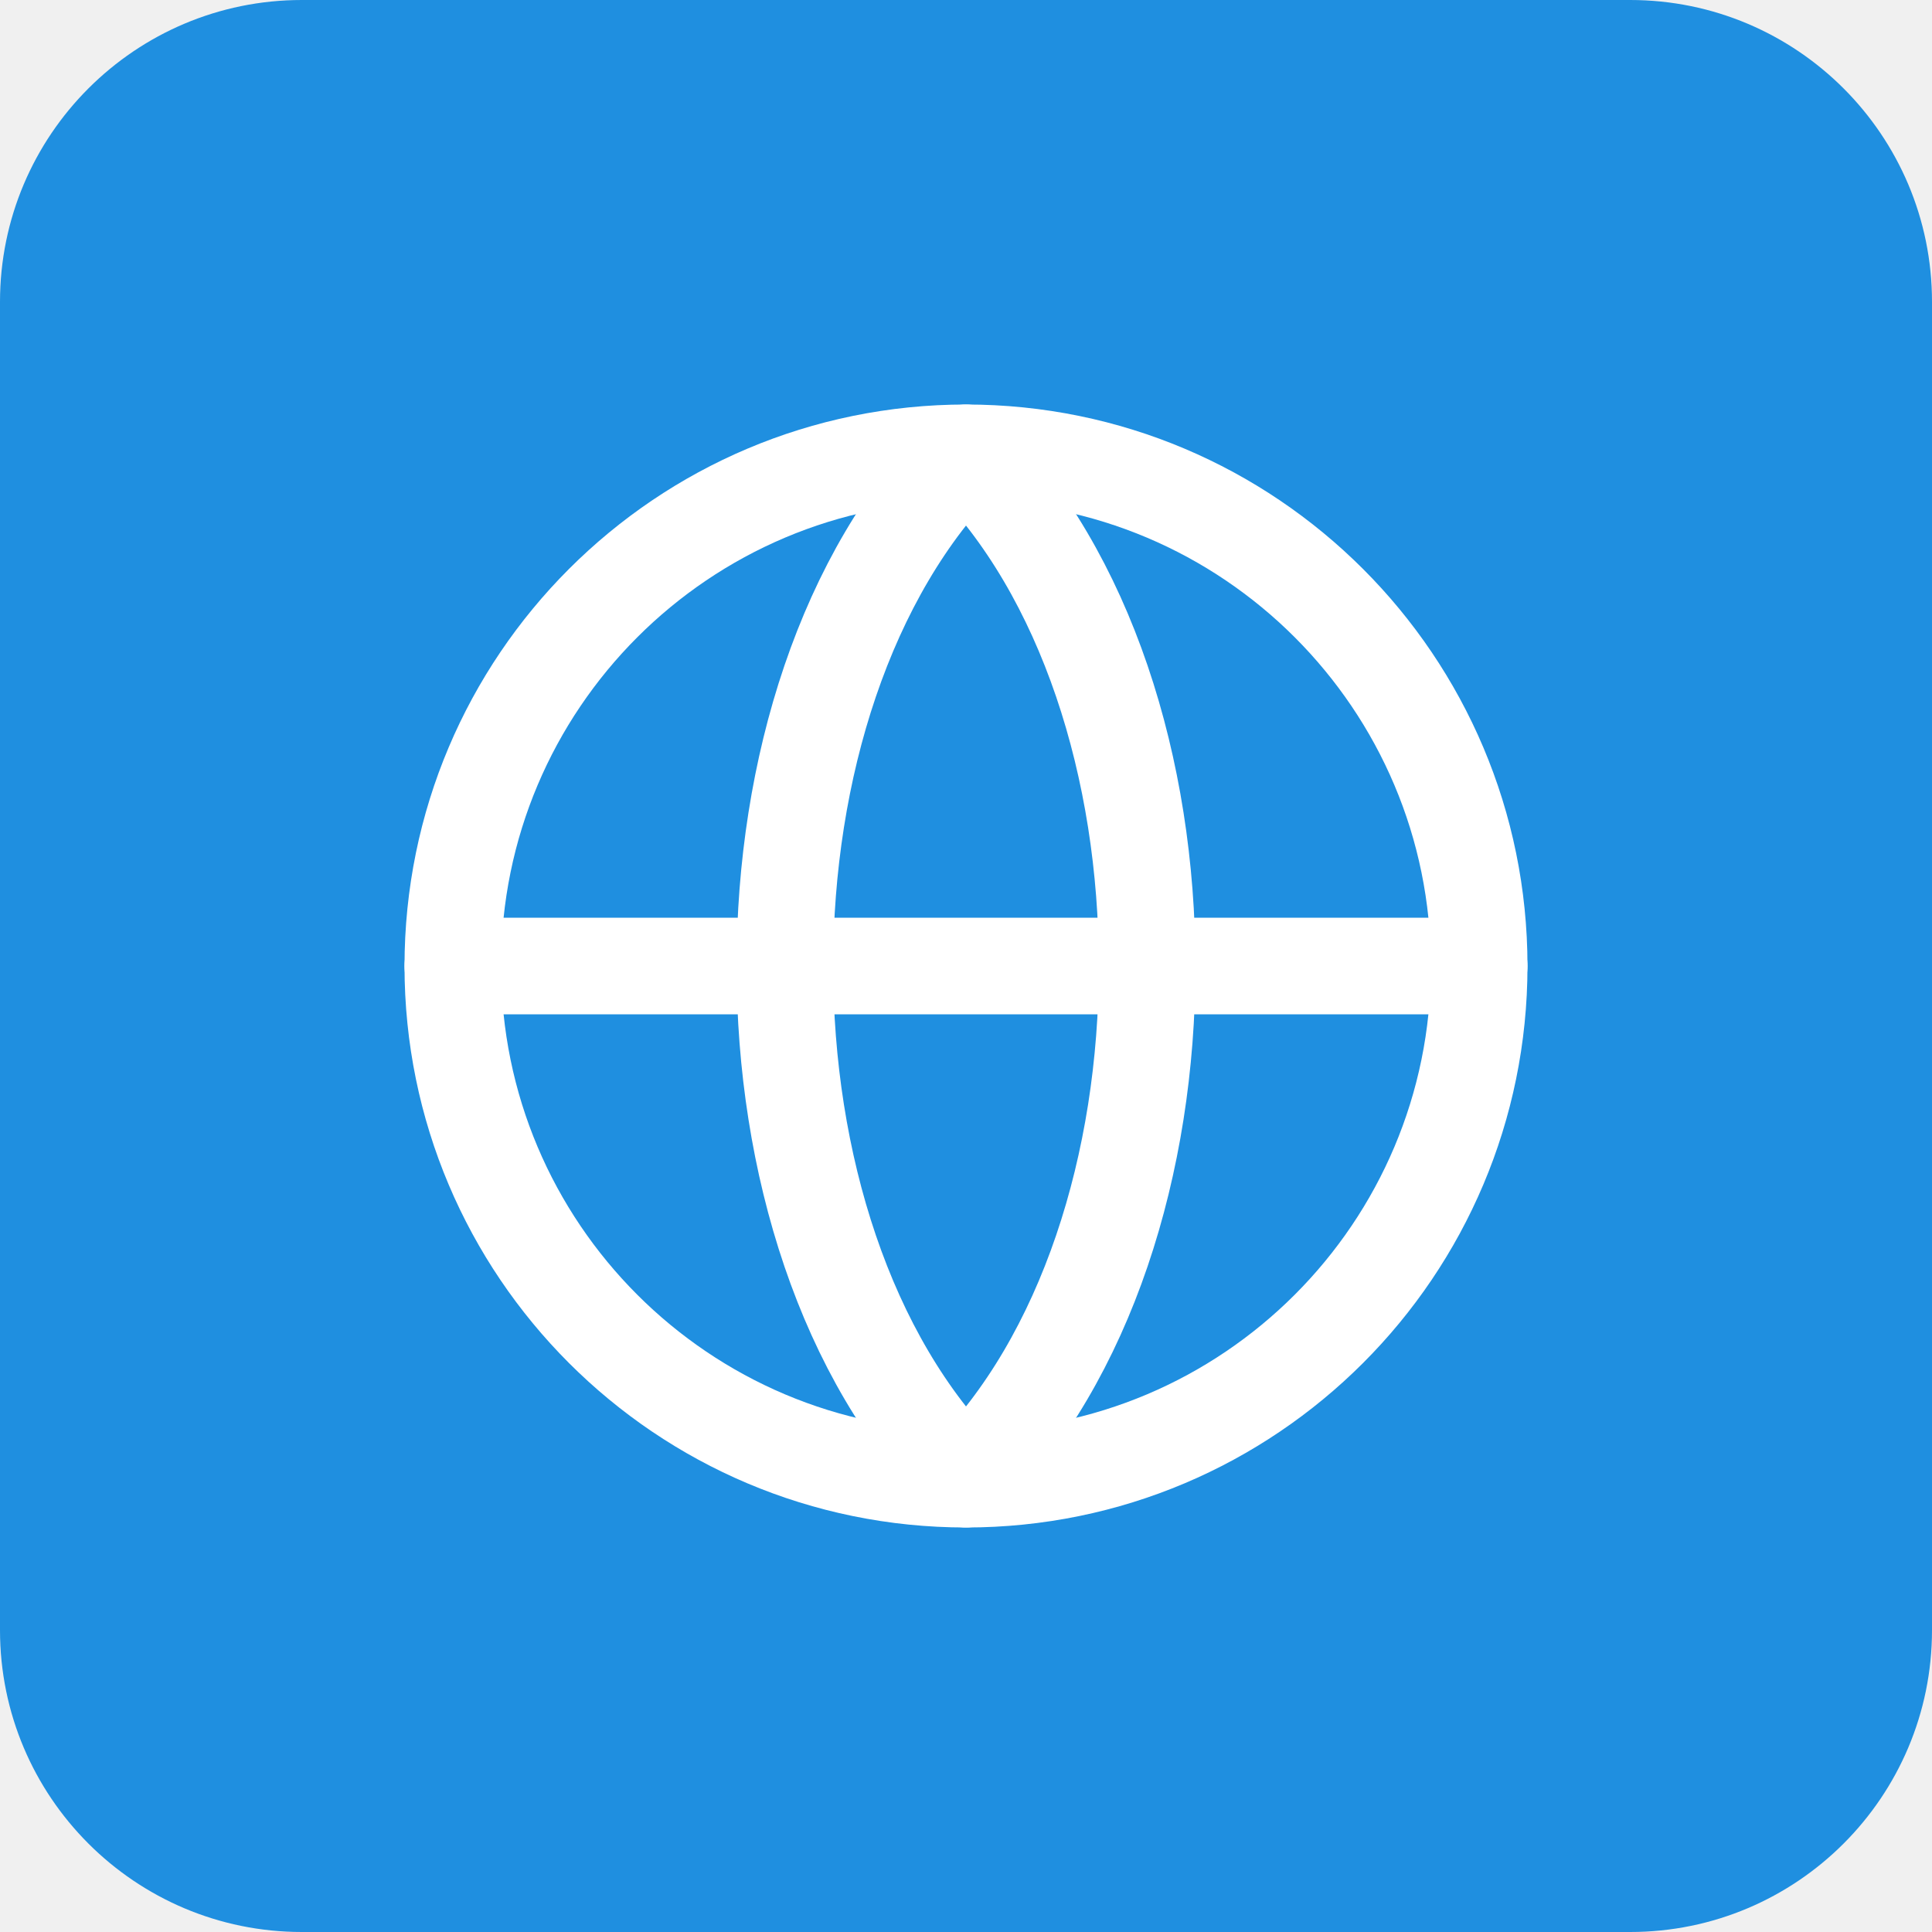
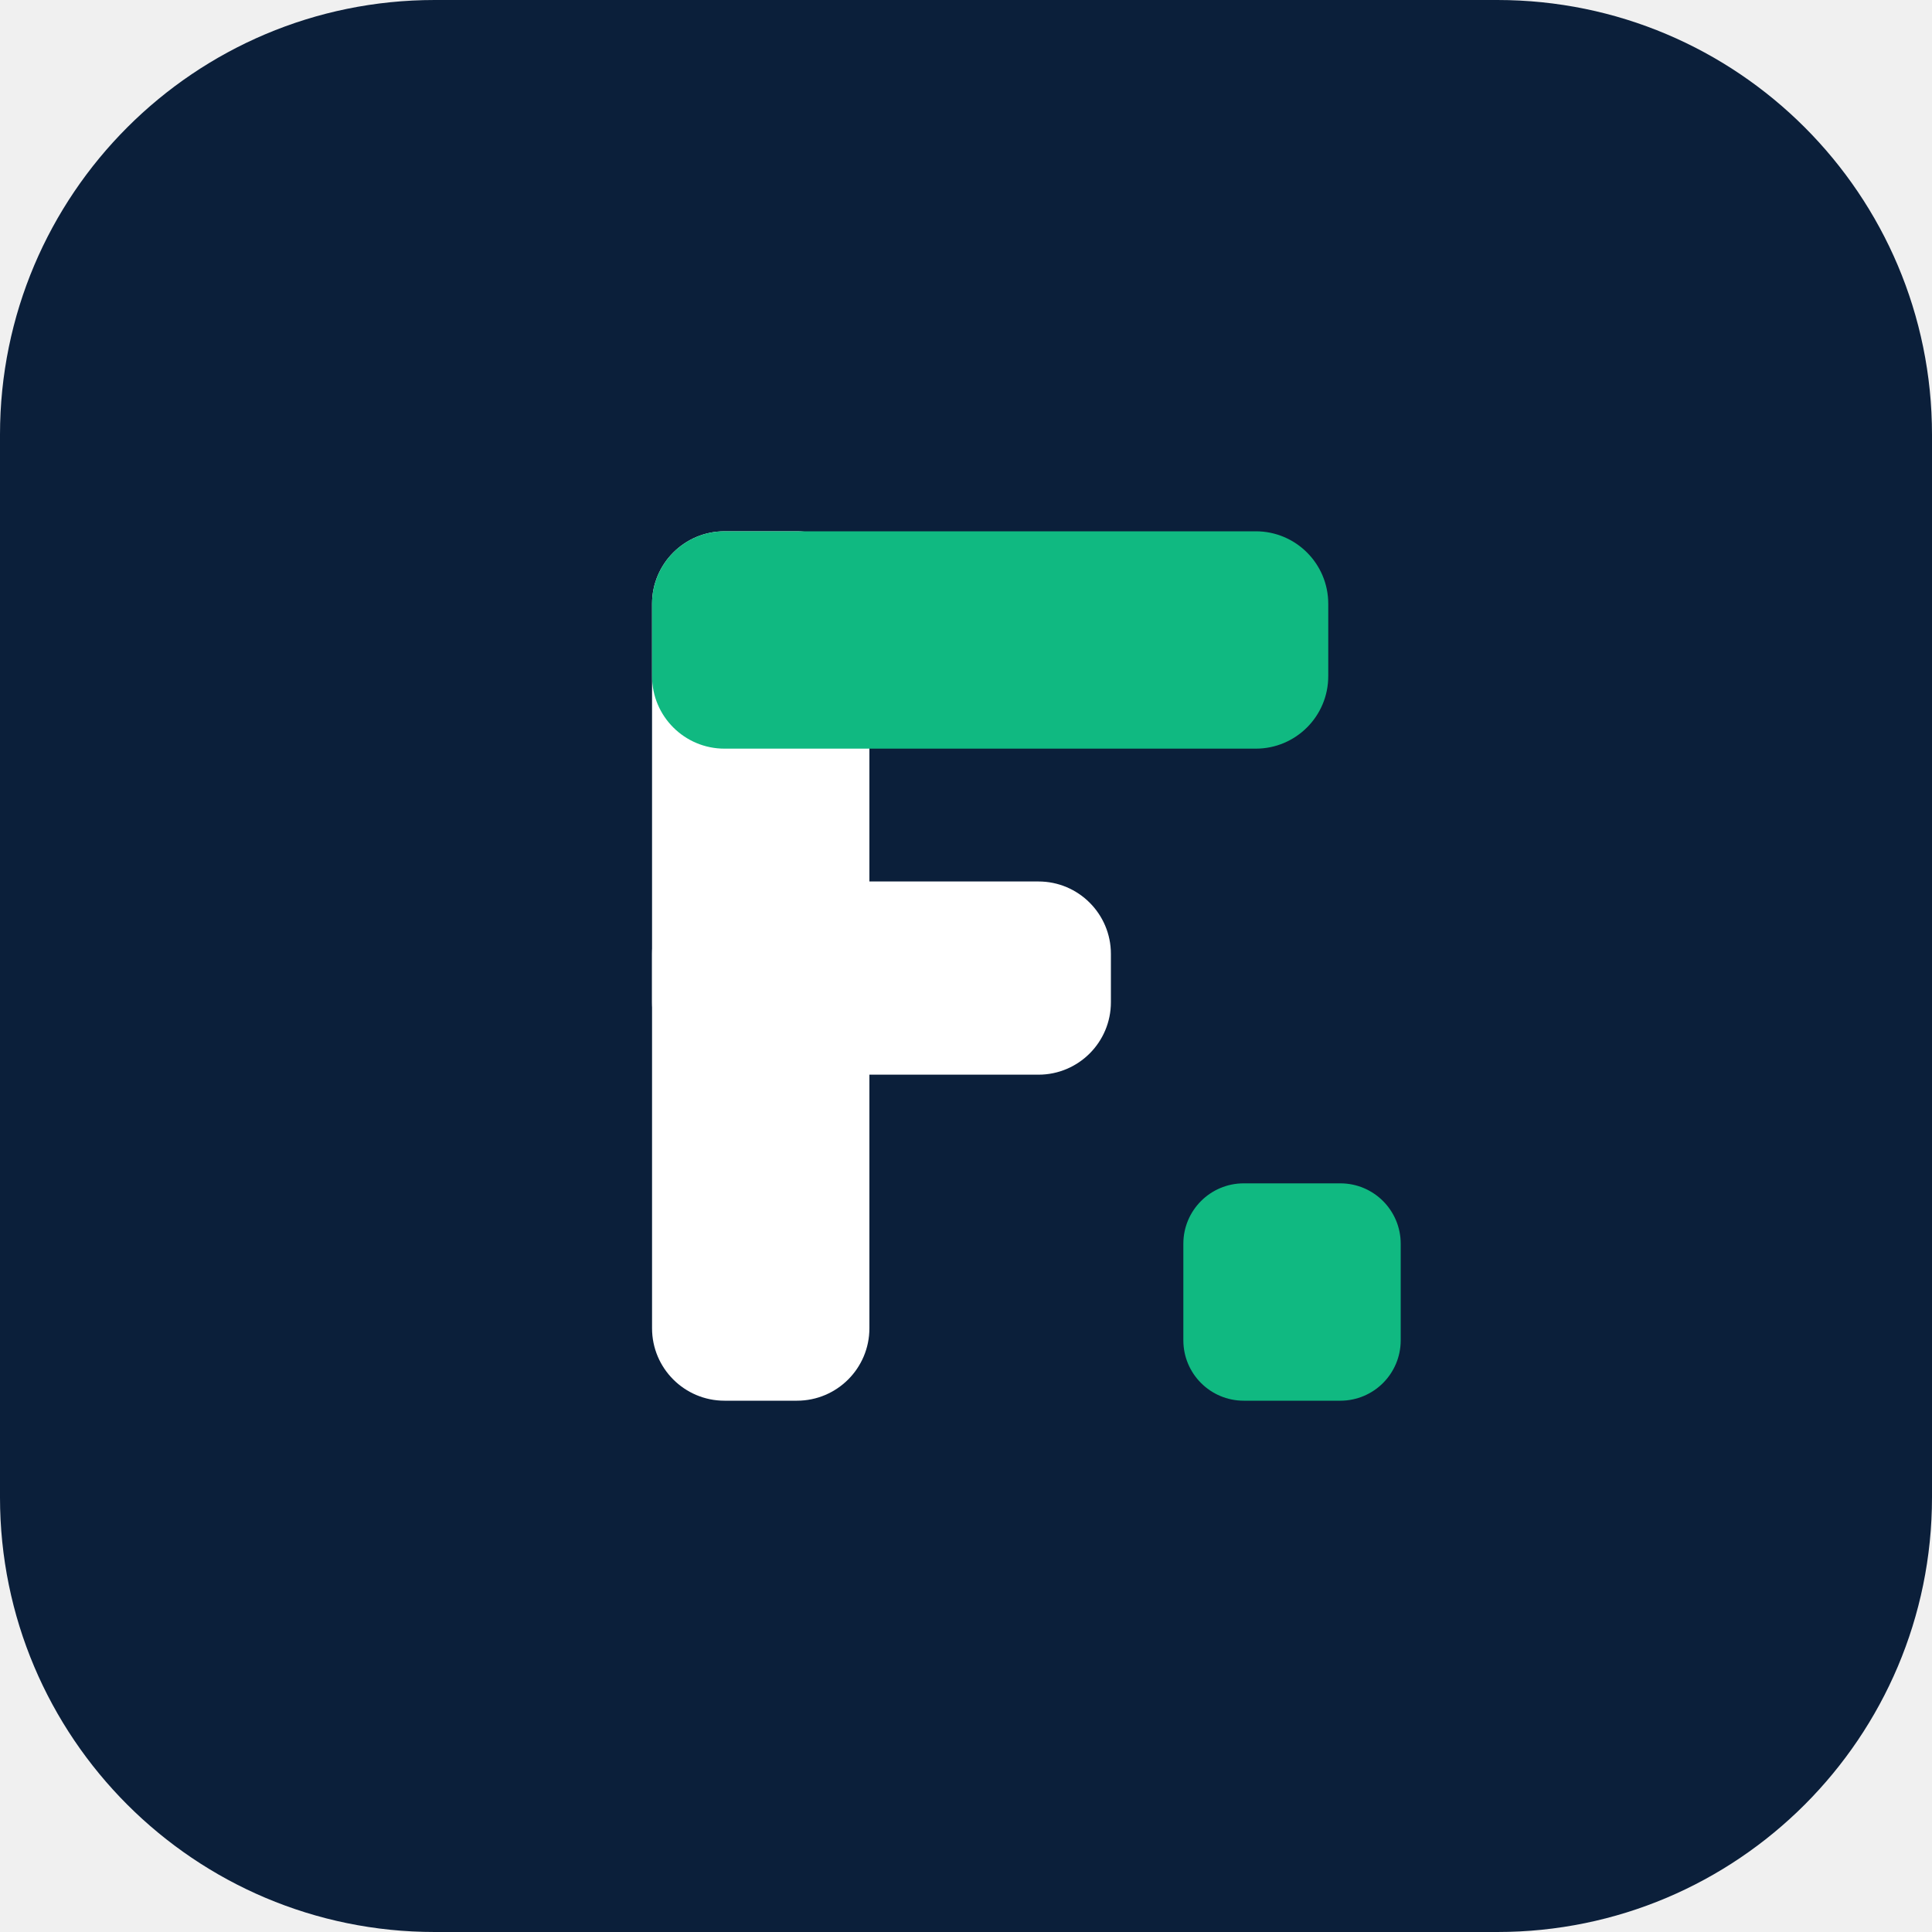
- <svg xmlns="http://www.w3.org/2000/svg" width="64" height="64" viewBox="0 0 64 64">
-   <rect width="64" height="64" rx="10" fill="#1f8fe0" />
-   <g fill="none" stroke="#ffffff" stroke-width="3.2" stroke-linecap="round">
-     <circle cx="32" cy="32" r="17" />
-     <path d="M15 32h34M32 15c8 8 8 26 0 34M32 15c-8 8-8 26 0 34" />
-   </g>
+ <svg xmlns="http://www.w3.org/2000/svg" viewBox="0 0 40 40" width="40" height="40">
+   <rect width="40" height="40" rx="9" fill="#0b1f3a" />
+   <rect x="13.5" y="11" width="4.5" height="18" rx="1.5" fill="#ffffff" />
+   <rect x="13.5" y="18.25" width="9.5" height="4" rx="1.5" fill="#ffffff" />
+   <rect x="13.5" y="11" width="14" height="4.5" rx="1.5" fill="#10b981" />
+   <rect x="24.5" y="24.5" width="4.5" height="4.5" rx="1.25" fill="#10b981" />
</svg>
